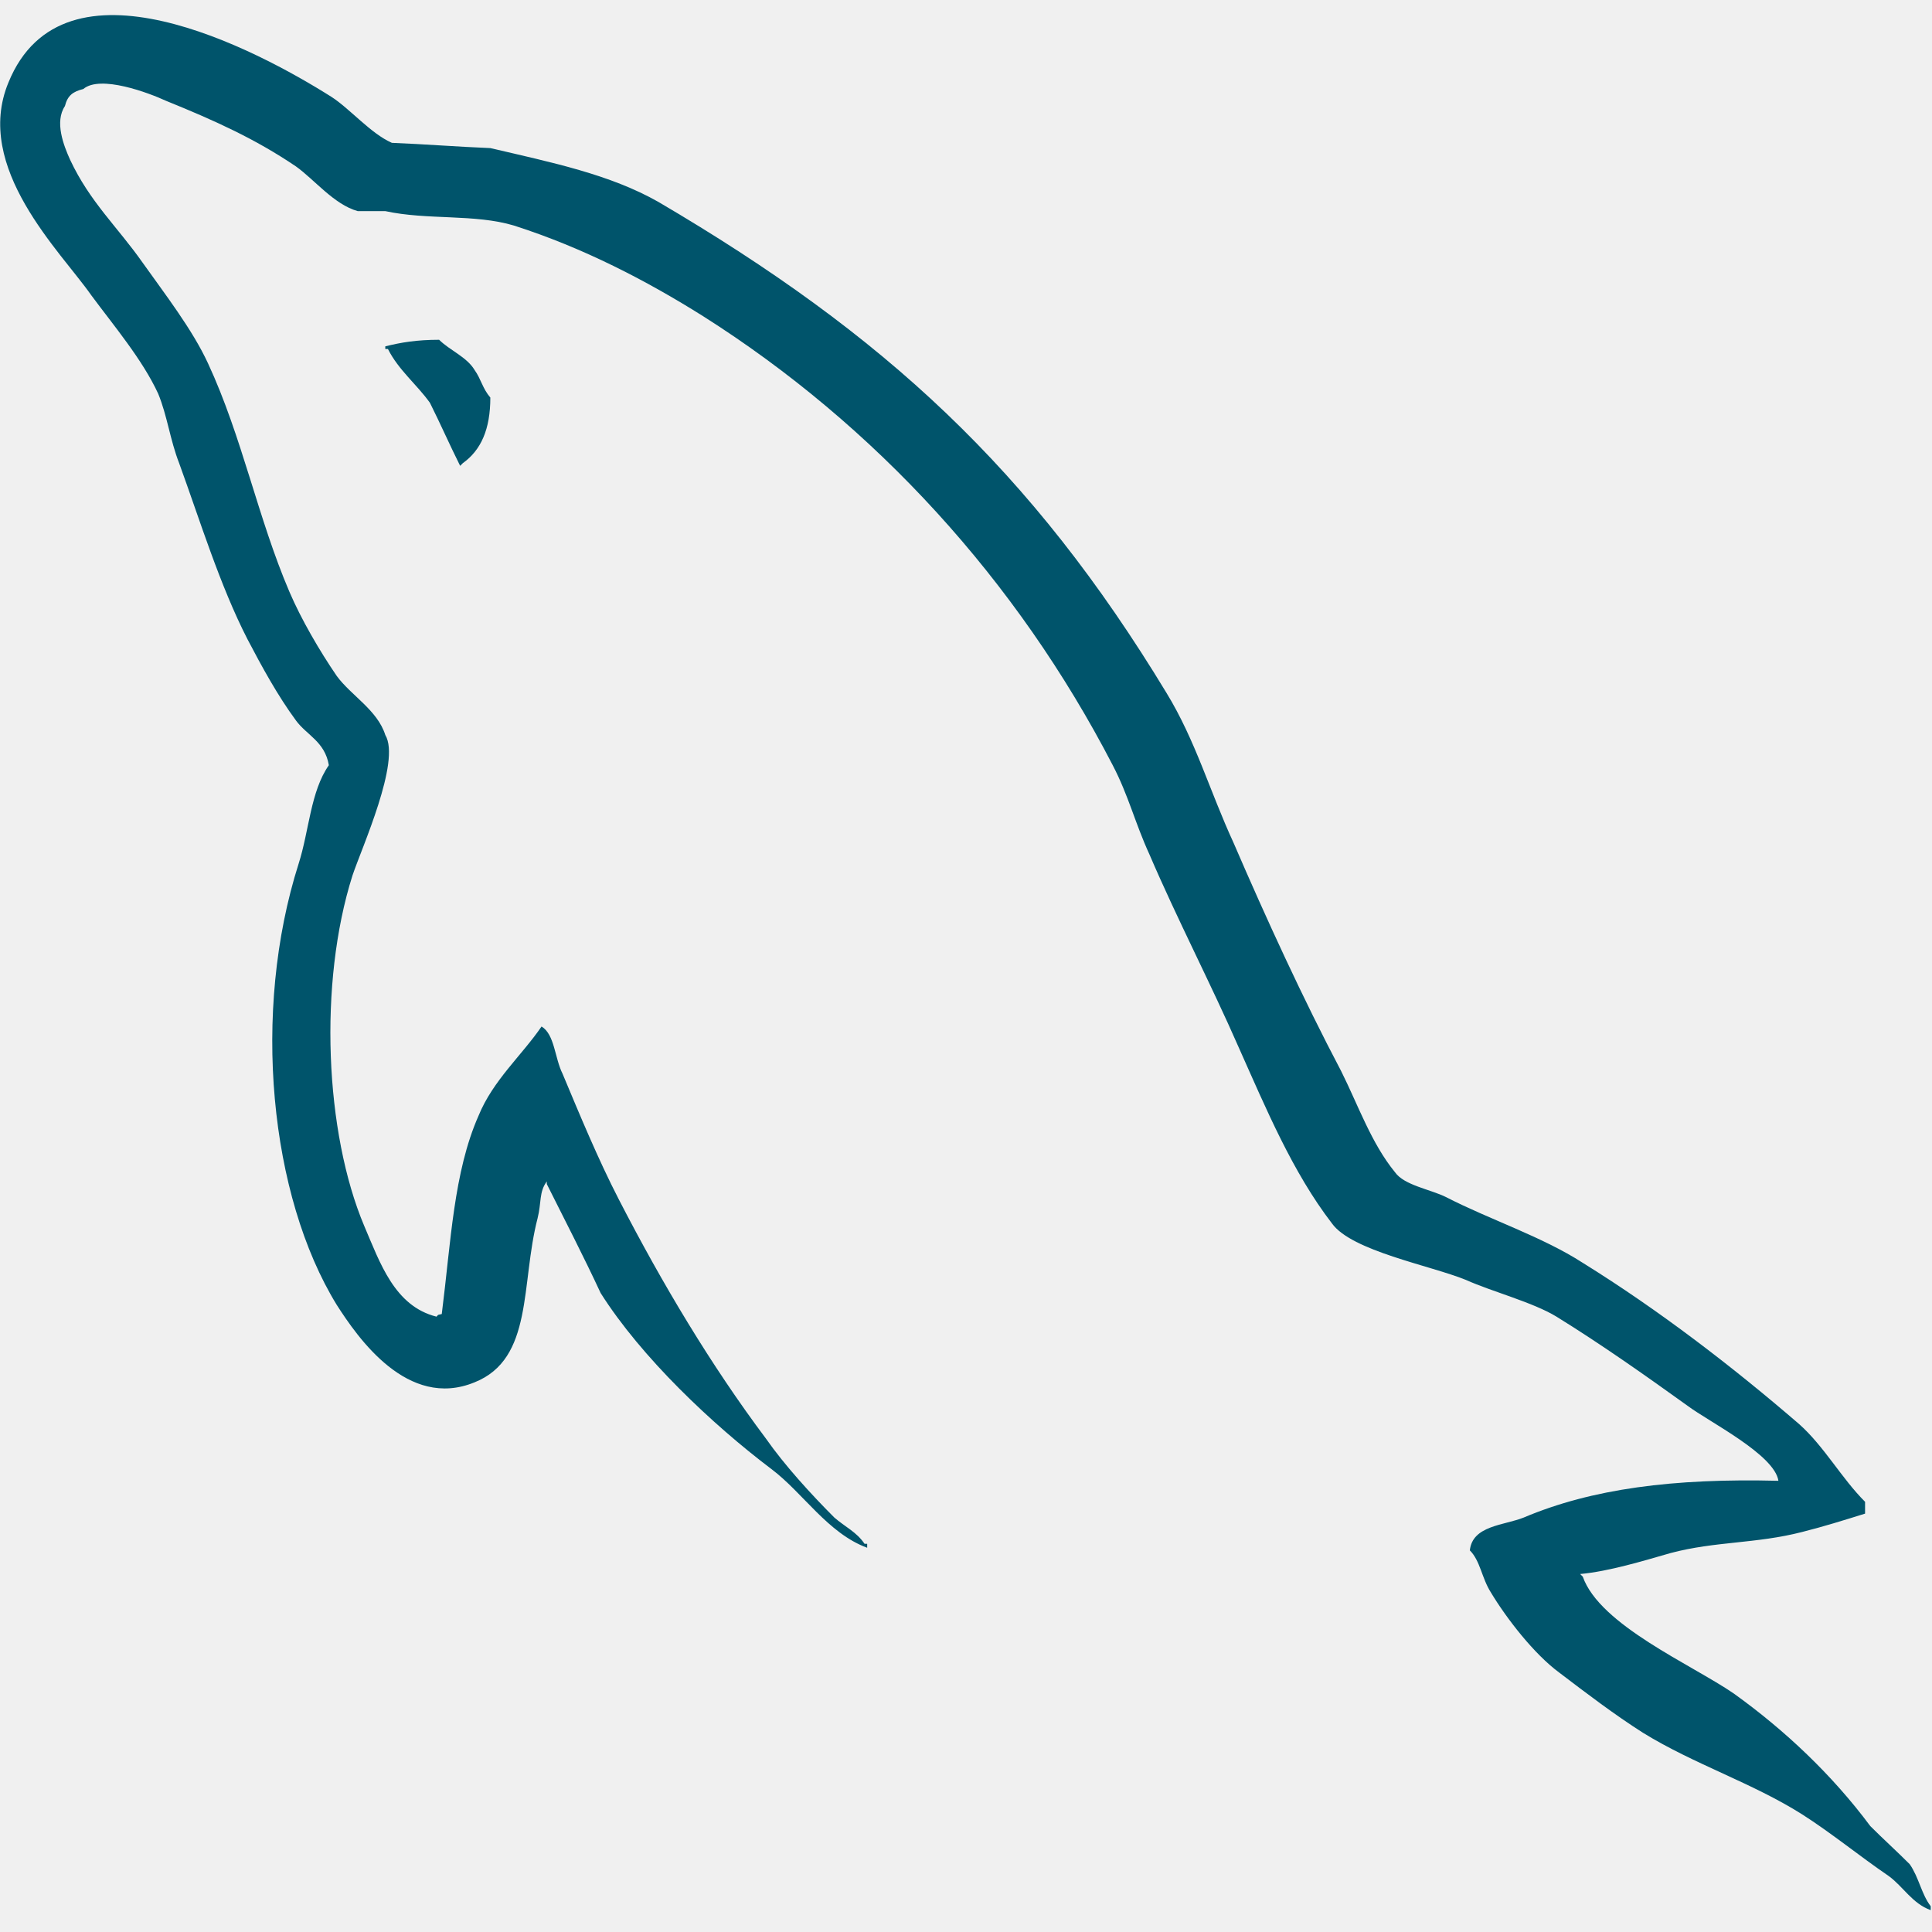
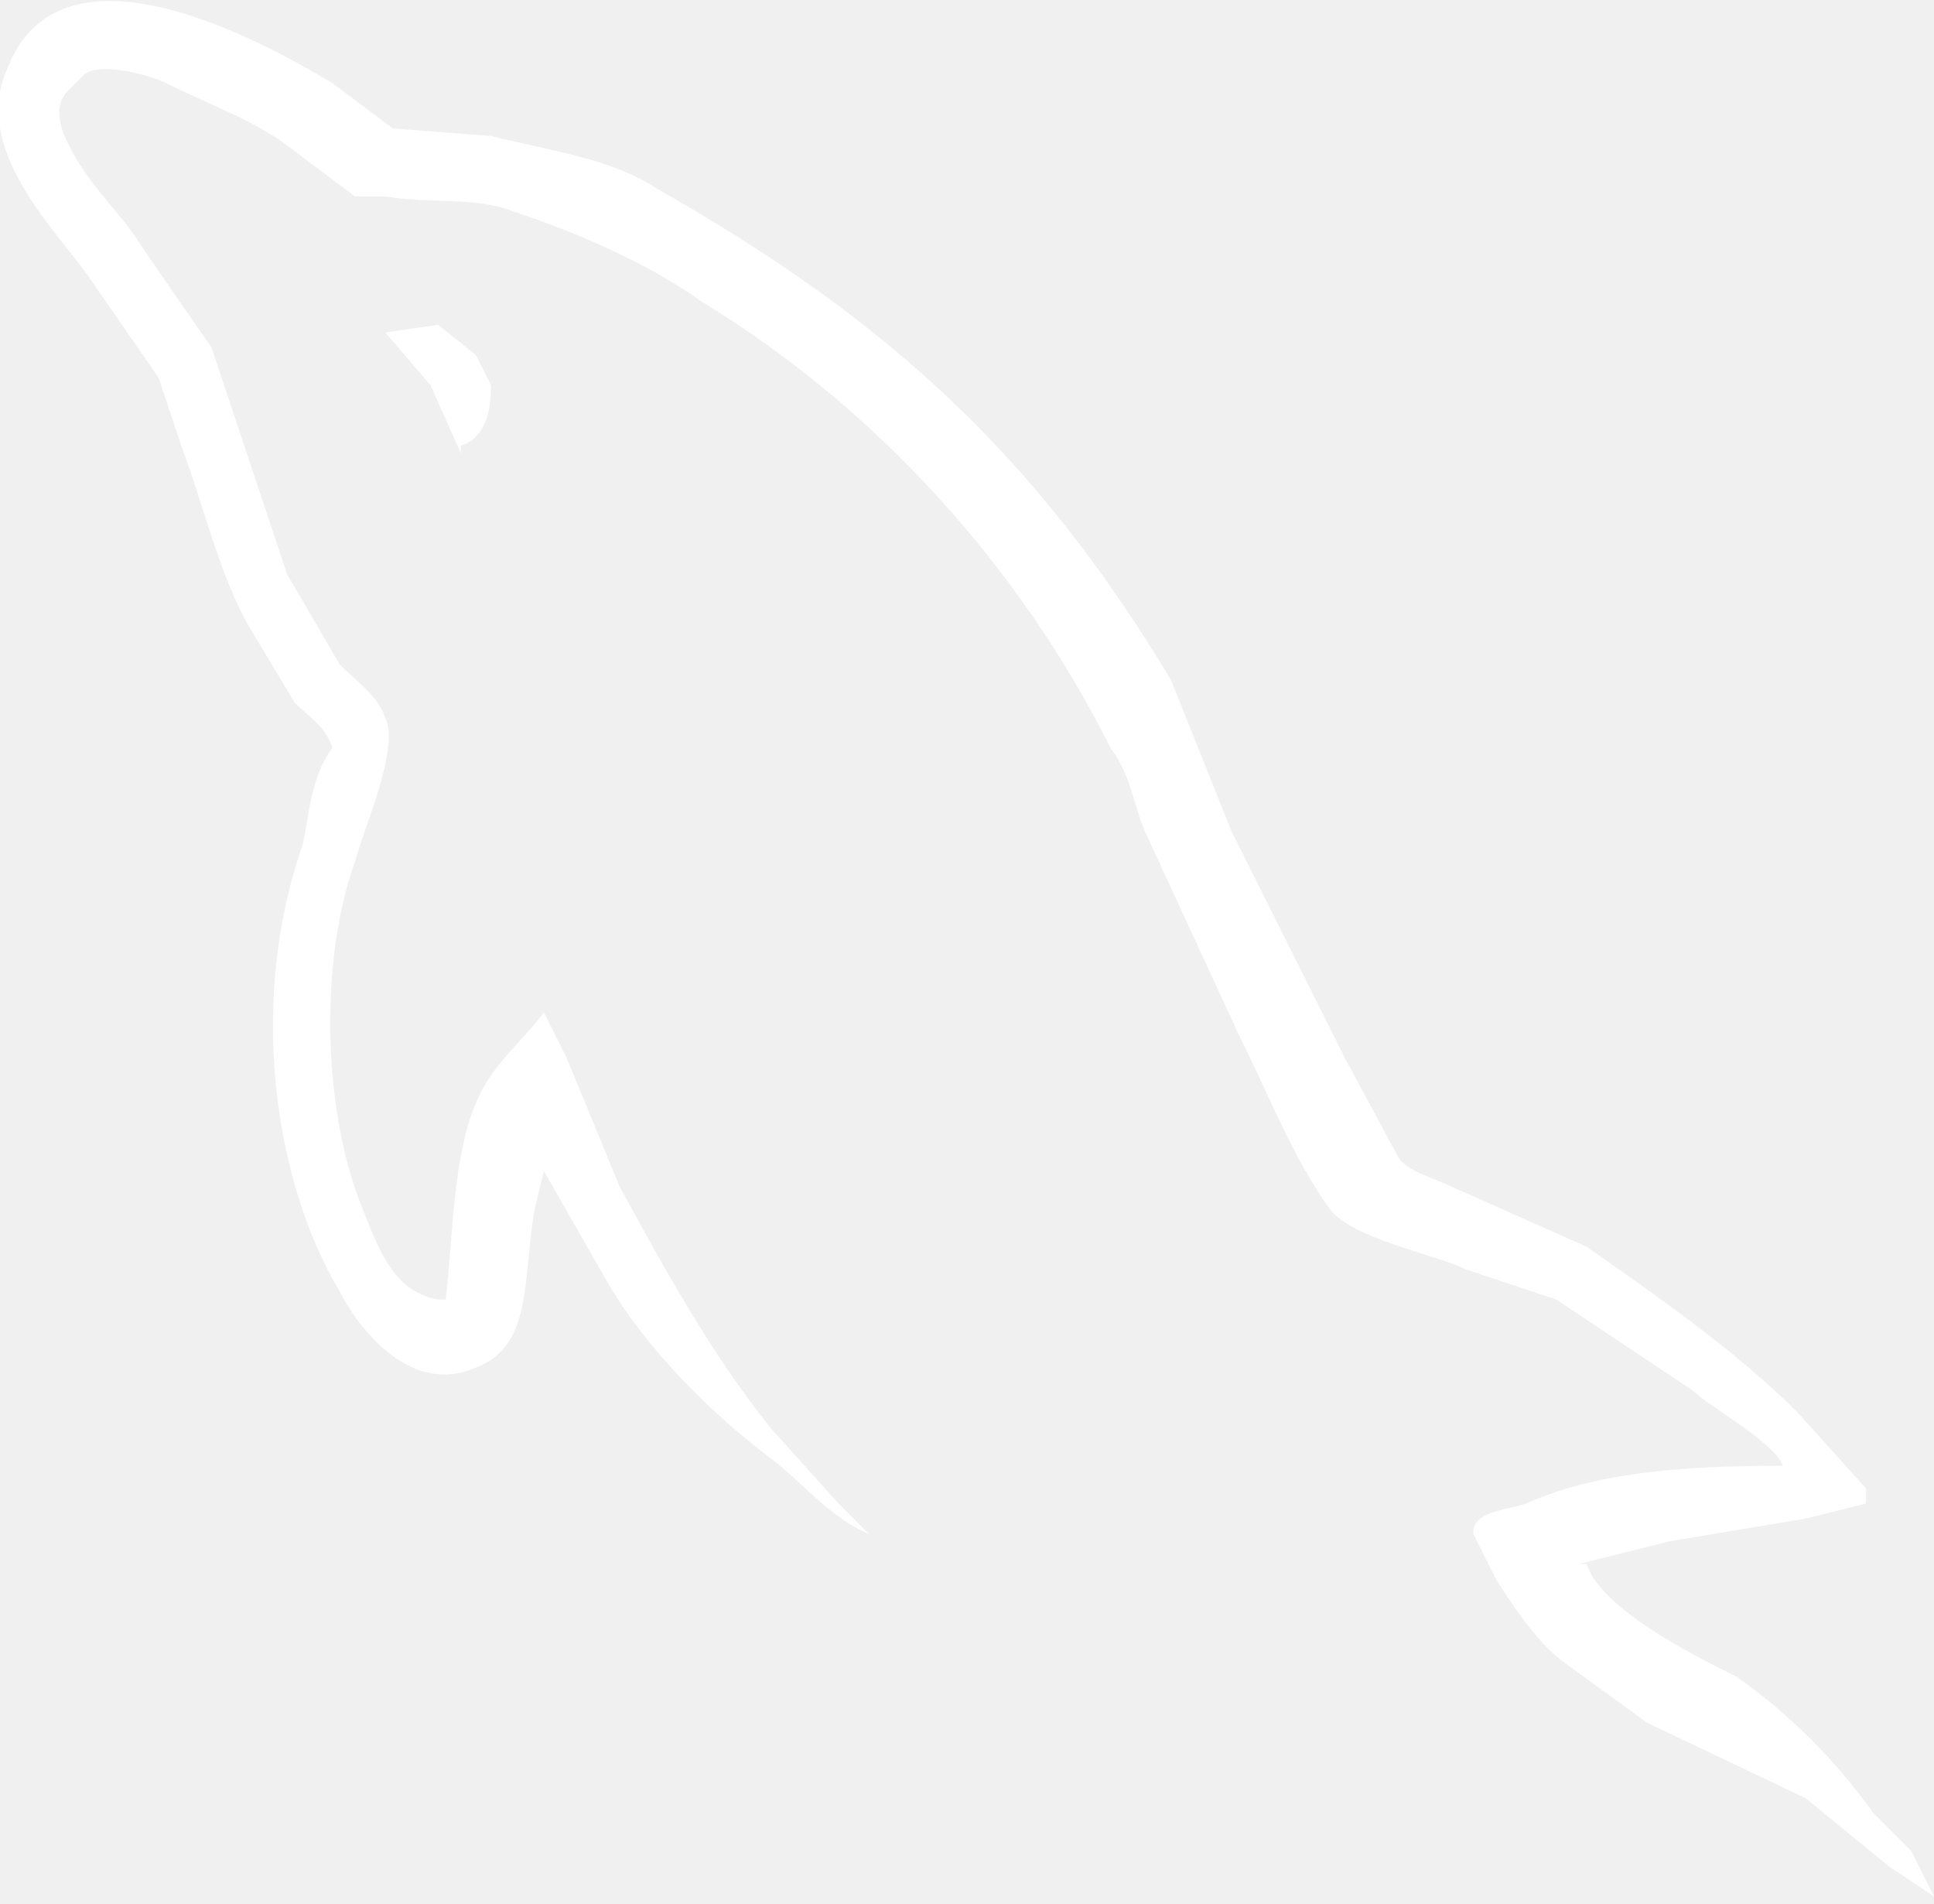
- <svg xmlns="http://www.w3.org/2000/svg" width="800px" height="800px" viewBox="0 -2 256 256" version="1.1" preserveAspectRatio="xMidYMid">
-   <path d="M235.648,194.212 C221.73,193.865 210.943,195.257 201.896,199.084 C199.286,200.127 195.11,200.128 194.762,203.433 C196.154,204.826 196.328,207.088 197.546,209.001 C199.635,212.48 203.287,217.178 206.593,219.615 C210.246,222.398 213.901,225.181 217.727,227.617 C224.513,231.793 232.169,234.228 238.78,238.404 C242.609,240.838 246.434,243.972 250.262,246.581 C252.176,247.972 253.393,250.235 255.83,251.104 L255.83,250.583 C254.611,249.016 254.263,246.755 253.046,245.015 C251.308,243.275 249.567,241.709 247.827,239.969 C242.781,233.185 236.518,227.269 229.733,222.398 C224.166,218.57 211.986,213.351 209.725,206.913 C209.725,206.913 209.55,206.74 209.377,206.566 C213.204,206.218 217.727,204.826 221.382,203.782 C227.297,202.215 232.69,202.564 238.78,200.998 C241.563,200.302 244.347,199.432 247.131,198.562 L247.131,196.997 C244,193.865 241.738,189.69 238.432,186.732 C229.559,179.075 219.815,171.595 209.725,165.332 C204.331,161.853 197.371,159.59 191.63,156.633 C189.544,155.588 186.063,155.067 184.846,153.327 C181.713,149.5 179.973,144.455 177.712,139.931 C172.668,130.361 167.795,119.749 163.445,109.659 C160.315,102.873 158.401,96.087 154.573,89.825 C136.653,60.248 117.167,42.328 87.242,24.755 C80.805,21.102 73.15,19.536 64.973,17.623 C60.625,17.448 56.274,17.101 51.925,16.926 C49.141,15.708 46.357,12.403 43.921,10.837 C34.006,4.573 8.429,-8.996 1.122,8.924 C-3.576,20.232 8.081,31.366 12.083,37.109 C15.042,41.11 18.868,45.633 20.956,50.157 C22.174,53.113 22.521,56.247 23.739,59.378 C26.524,67.031 29.132,75.558 32.787,82.692 C34.701,86.345 36.788,90.173 39.224,93.478 C40.616,95.391 43.051,96.262 43.574,99.393 C41.139,102.873 40.964,108.092 39.571,112.442 C33.308,132.101 35.745,156.459 44.617,170.899 C47.4,175.247 54.012,184.818 62.885,181.164 C70.714,178.033 68.974,168.116 71.236,159.417 C71.759,157.328 71.411,155.937 72.454,154.545 C72.455,154.719 72.454,154.894 72.454,154.894 C74.89,159.765 77.325,164.463 79.587,169.334 C84.981,177.858 94.375,186.732 102.204,192.648 C106.381,195.778 109.686,201.172 114.906,203.086 L114.906,202.563 L114.557,202.563 C113.513,200.997 111.948,200.302 110.556,199.084 C107.425,195.952 103.944,192.125 101.509,188.645 C94.203,178.901 87.764,168.116 82.023,156.98 C79.24,151.588 76.803,145.672 74.542,140.279 C73.497,138.19 73.497,135.059 71.758,134.016 C69.148,137.843 65.321,141.149 63.407,145.846 C60.103,153.327 59.754,162.548 58.536,172.117 C57.84,172.292 58.187,172.117 57.839,172.465 C52.273,171.072 50.358,165.332 48.27,160.46 C43.051,148.108 42.181,128.274 46.705,114.008 C47.923,110.354 53.143,98.872 51.055,95.392 C50.011,92.086 46.53,90.173 44.617,87.563 C42.356,84.257 39.919,80.082 38.354,76.428 C34.178,66.685 32.09,55.898 27.567,46.155 C25.479,41.631 21.826,36.934 18.868,32.759 C15.563,28.062 11.909,24.755 9.299,19.188 C8.43,17.275 7.211,14.143 8.603,12.055 C8.951,10.663 9.646,10.142 11.039,9.794 C13.301,7.879 19.738,10.315 22,11.359 C28.437,13.967 33.83,16.405 39.224,20.058 C41.659,21.798 44.269,25.104 47.4,25.974 L51.054,25.974 C56.622,27.191 62.885,26.322 68.104,27.887 C77.326,30.844 85.676,35.194 93.158,39.892 C115.95,54.332 134.739,74.863 147.44,99.393 C149.528,103.394 150.397,107.049 152.311,111.224 C155.966,119.749 160.489,128.448 164.142,136.799 C167.795,144.975 171.274,153.327 176.494,160.113 C179.105,163.765 189.542,165.68 194.24,167.594 C197.72,169.159 203.114,170.552 206.245,172.465 C212.16,176.117 218.076,180.294 223.643,184.296 C226.427,186.383 235.125,190.733 235.648,194.212 L235.648,194.212 L235.648,194.212 Z" fill="#00546B" />
-   <path d="M58.186,43.022 C55.229,43.022 53.142,43.372 51.054,43.893 C51.054,43.892 51.054,44.068 51.054,44.241 L51.402,44.241 C52.795,47.025 55.229,48.939 56.968,51.374 C58.361,54.157 59.578,56.942 60.971,59.726 C61.144,59.551 61.318,59.378 61.318,59.378 C63.755,57.637 64.972,54.854 64.972,50.679 C63.928,49.461 63.754,48.243 62.884,47.025 C61.841,45.284 59.578,44.415 58.186,43.022 L58.186,43.022 L58.186,43.022 Z" fill="#00546B" />
+ <svg xmlns="http://www.w3.org/2000/svg" preserveAspectRatio="xMidYMid" viewBox="0 0 256 252">
+   <path fill="#FFF" d="M236 194c-14 0-25 1-34 5-3 1-7 1-7 4l3 6c2 3 5 8 9 11l11 8 21 10 11 9 6 4-3-6-5-5c-5-7-11-13-18-18-6-3-18-9-20-15h-1l12-3 18-3 8-2v-2l-9-10c-8-8-18-15-28-22l-18-8c-2-1-6-2-7-4l-7-13-15-30-8-20c-18-30-38-48-68-65-6-4-14-5-22-7l-13-1-8-6C34 5 8-9 1 9c-5 11 7 22 11 28l9 13 3 9c3 8 5 17 9 24l6 10c2 2 4 3 5 6-3 4-3 9-4 13-7 20-4 44 5 59 2 4 9 14 18 10 8-3 6-13 8-22l1-4 8 14c5 9 14 18 22 24 4 3 8 8 13 10l-4-4-9-10c-8-10-14-21-20-32l-7-17-3-6c-3 4-7 7-9 12-3 7-3 17-4 26h-1c-6-1-8-7-10-12-5-12-6-32-1-46 1-4 6-15 4-19-1-3-4-5-6-7l-7-12-10-30-9-13c-3-5-7-8-10-14-1-2-2-5 0-7l2-2c2-2 9 0 11 1 6 3 12 5 17 9l8 6h4c6 1 12 0 17 2 9 3 18 7 25 12 23 14 42 35 54 59 3 4 3 8 5 12l12 26c4 8 7 16 12 23 3 4 14 6 18 8l12 4 18 12c2 2 11 7 12 10Z" />
+   <path fill="#FFF" d="m58 43-7 1 6 7 4 9v-1c3-1 4-4 4-8l-2-4-5-4Z" />
</svg>
